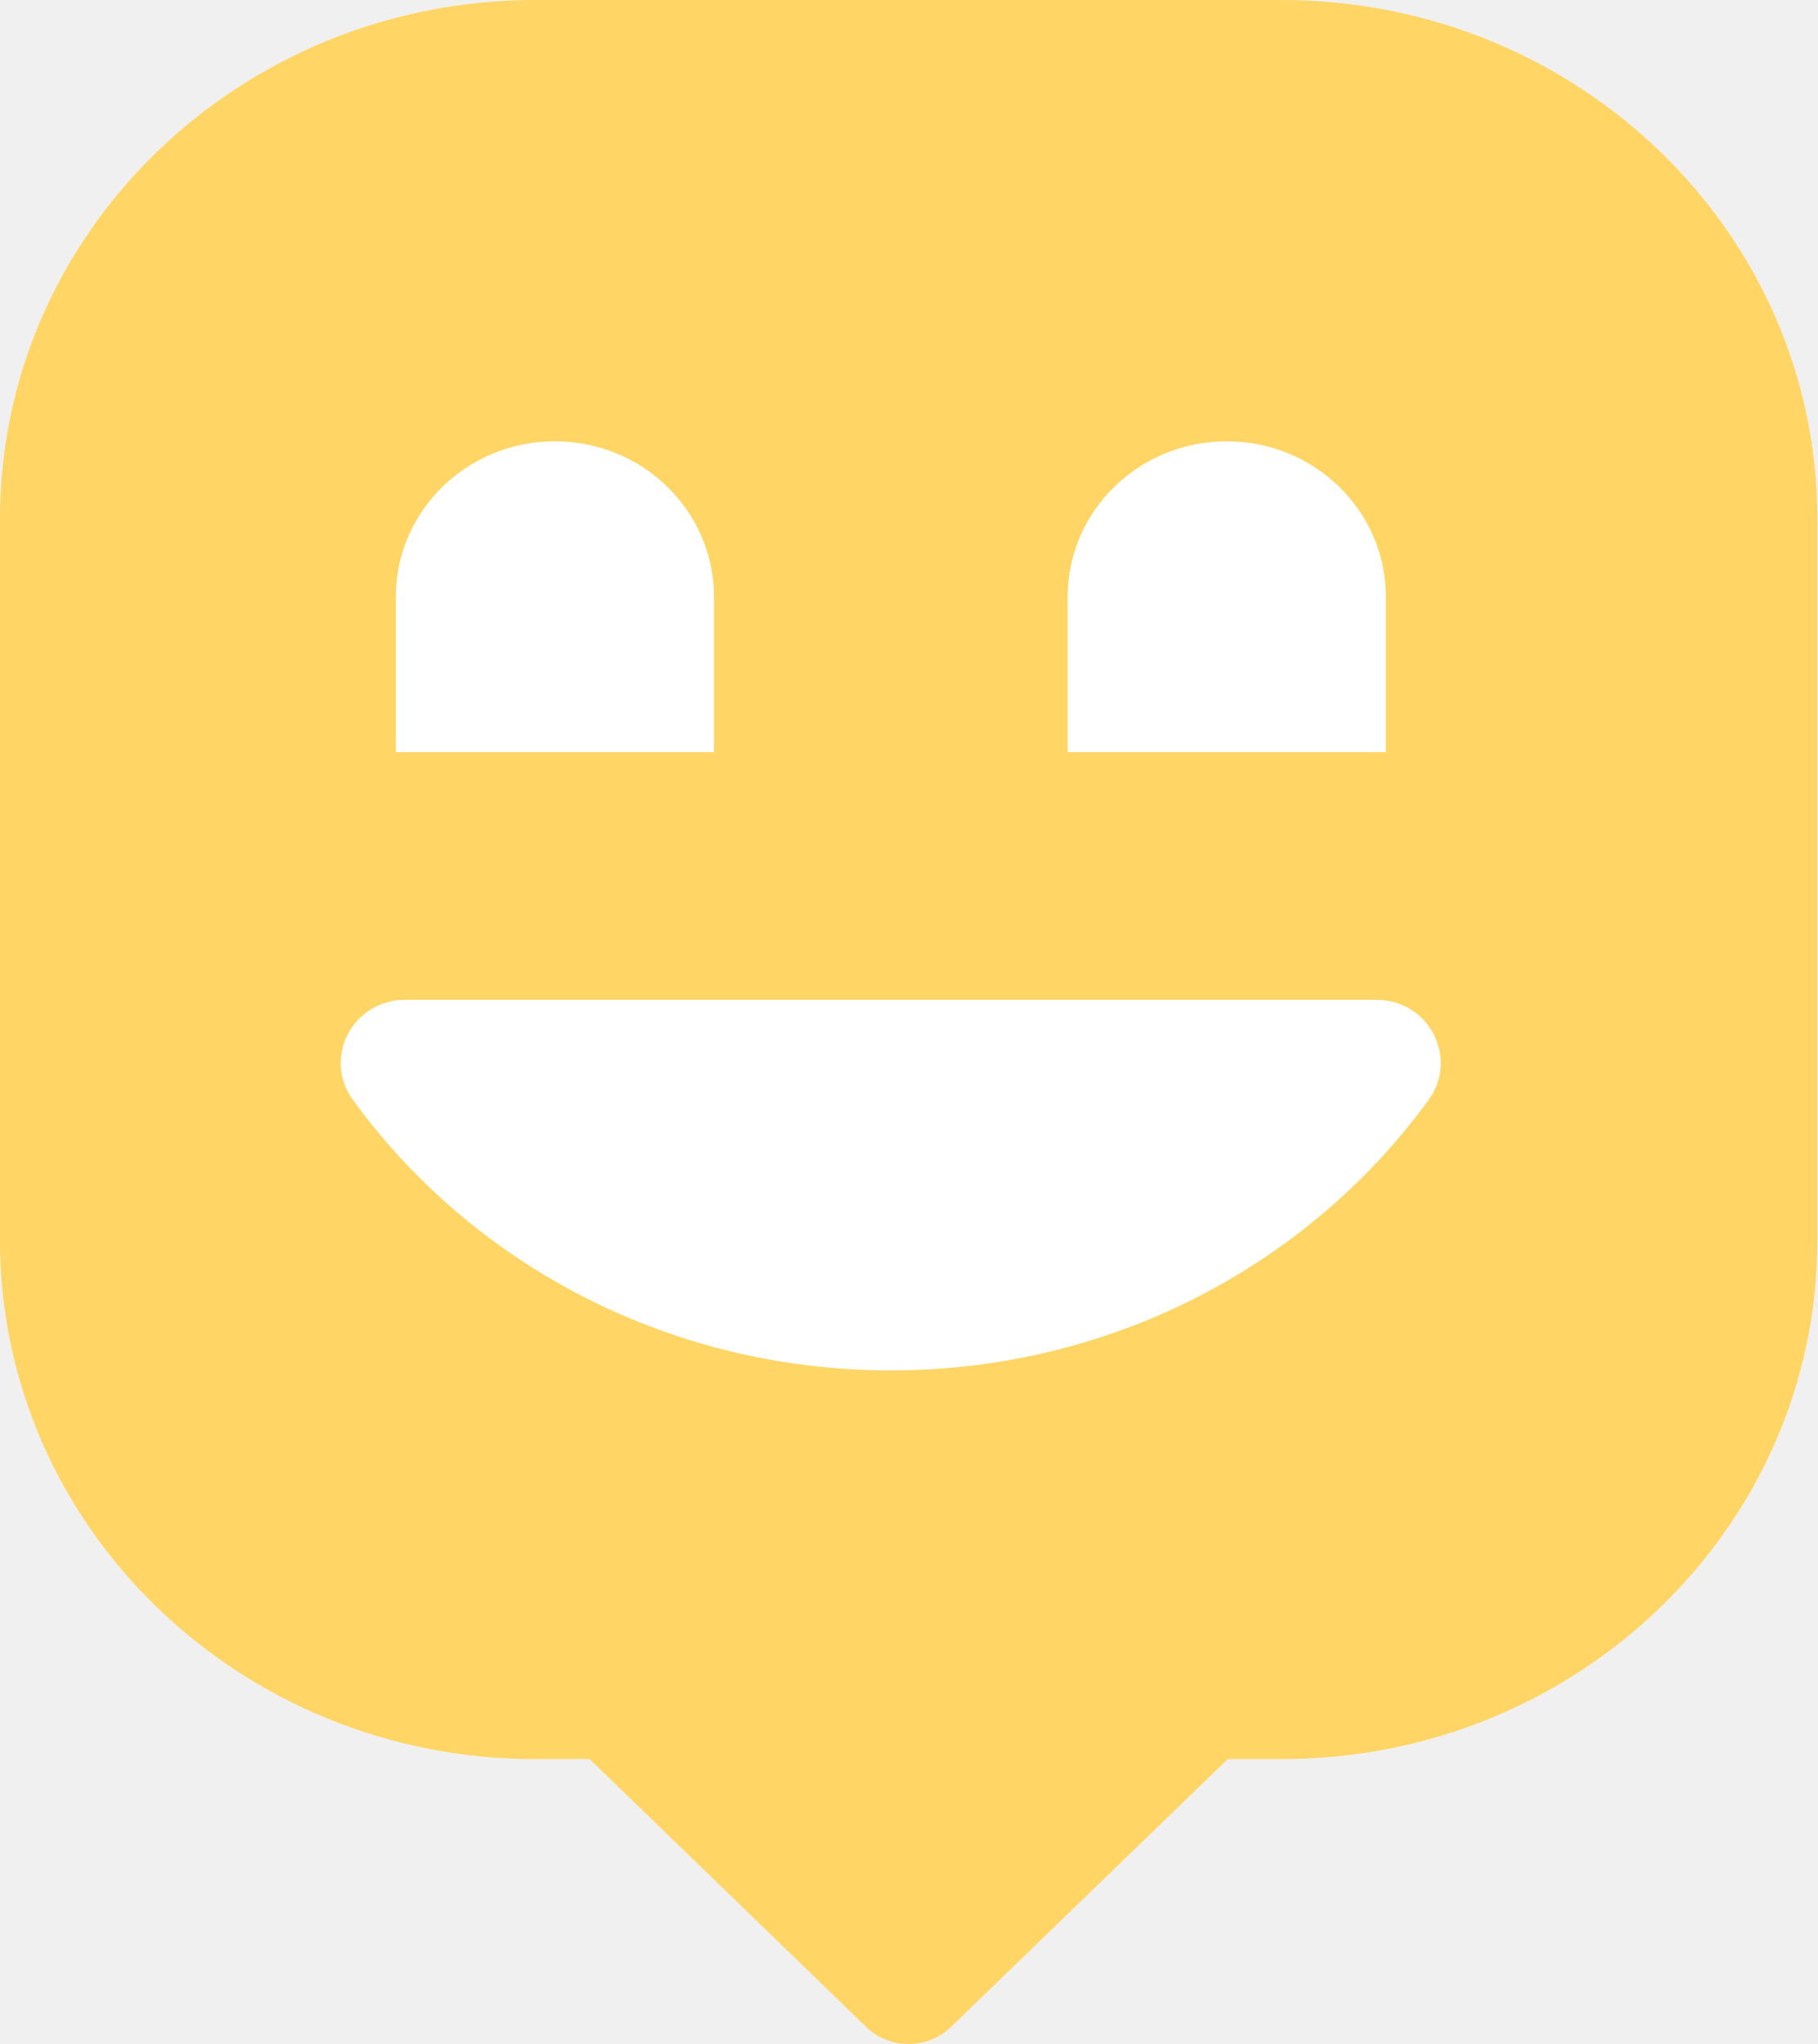
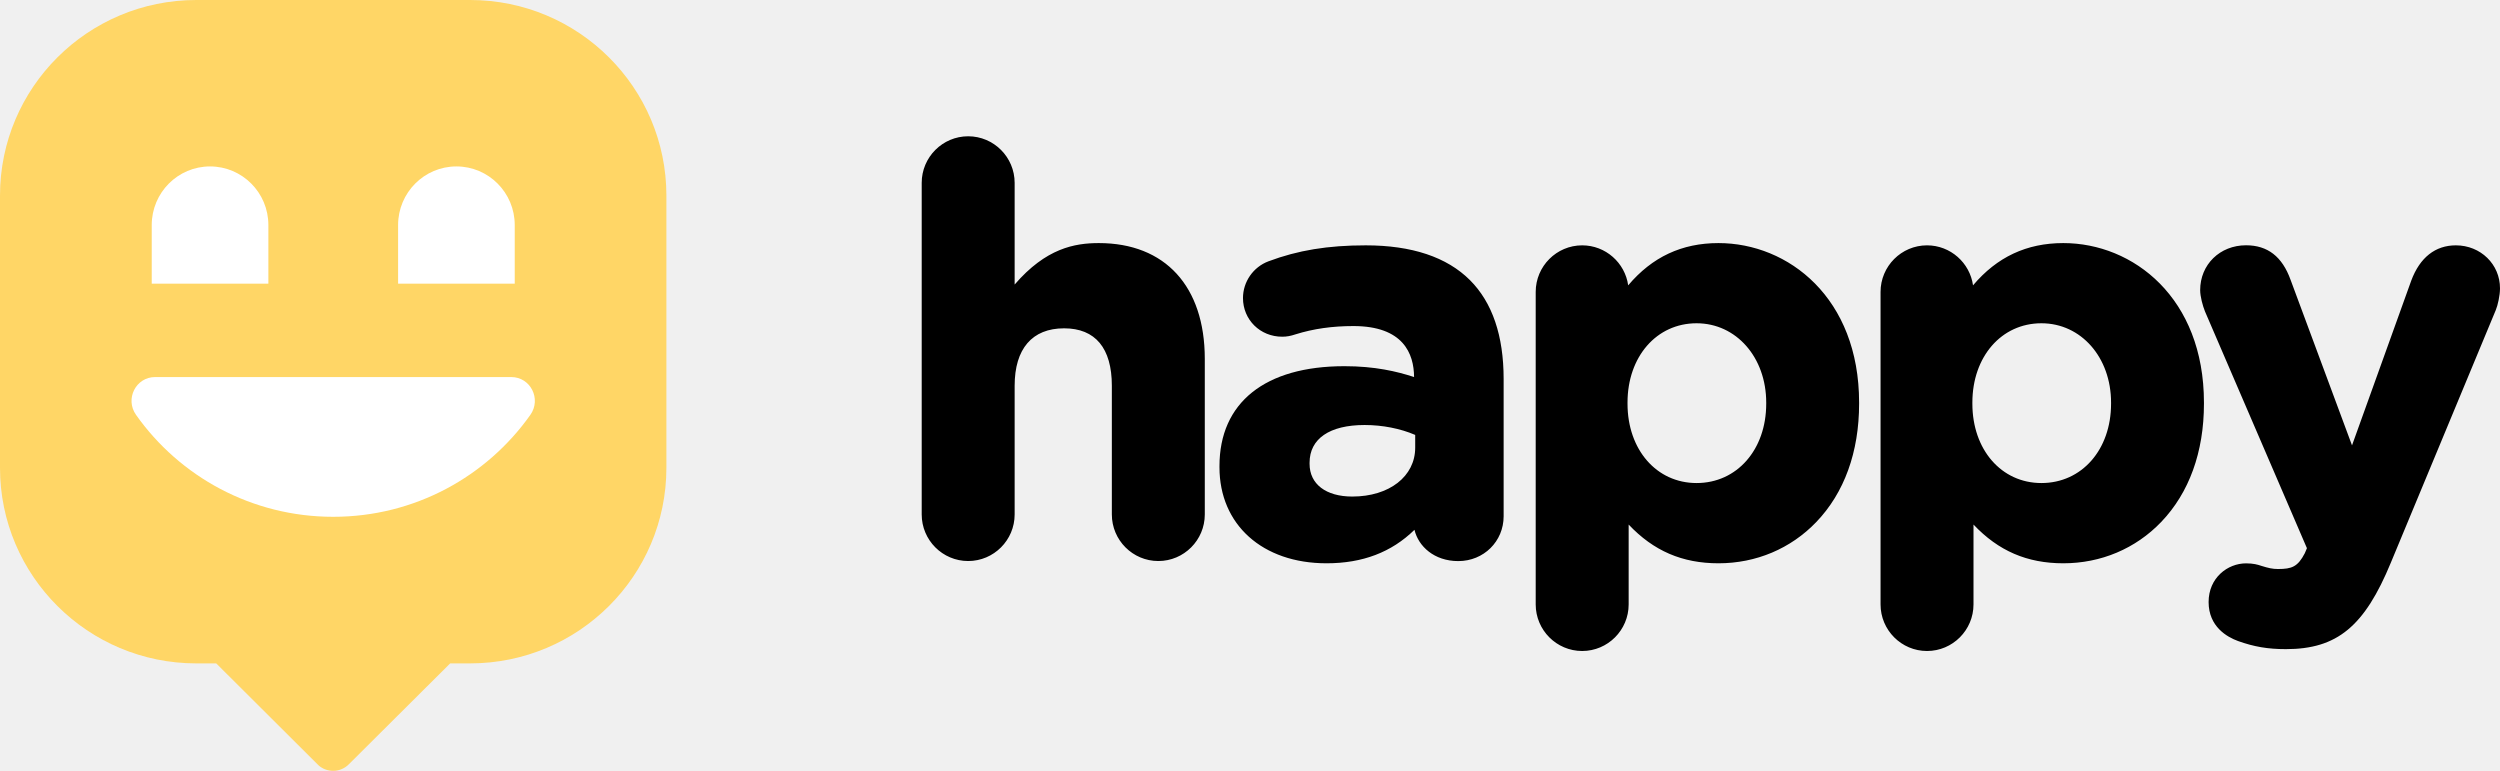
- <svg xmlns="http://www.w3.org/2000/svg" width="64" height="72" viewBox="0 0 64 72" fill="none">
-   <path d="M64 18.271V43.694C64 53.784 55.556 61.965 45.142 61.965H43.235L33.494 71.396C33.113 71.766 32.585 72 32 72C31.46 72 30.97 71.809 30.595 71.489L30.43 71.329L30.423 71.322L20.765 61.965H18.852C8.443 61.965 0 53.784 0 43.694V18.271C0 8.181 8.443 0 18.858 0H45.142C55.556 0 64 8.181 64 18.271Z" fill="#FFD666" />
-   <path d="M14.27 35.219C12.413 35.219 11.355 37.269 12.432 38.749C16.62 44.514 23.546 48.273 31.372 48.273C39.197 48.273 46.117 44.508 50.305 38.749C51.382 37.269 50.324 35.219 48.467 35.219H14.27Z" fill="white" />
-   <path d="M25.143 26.494H13.94V21.02C13.94 17.998 16.45 15.545 19.542 15.545C22.634 15.545 25.143 17.998 25.143 21.02V26.494Z" fill="white" />
-   <path d="M48.803 26.494H37.6V21.02C37.6 17.998 40.109 15.545 43.202 15.545C46.294 15.545 48.803 17.998 48.803 21.02V26.494Z" fill="white" />
+ <svg xmlns="http://www.w3.org/2000/svg" width="240" height="74" fill="none" style="">
+   <rect id="backgroundrect" width="100%" height="100%" x="0" y="0" fill="none" stroke="none" />
+   <g class="currentLayer" style="">
+     <path fill-rule="evenodd" clip-rule="evenodd" d="M105.488,23.336 C103.168,23.336 100.414,23.828 97.406,27.316 V17.555 C97.406,15.089 95.405,13.083 92.944,13.083 C90.484,13.083 88.483,15.089 88.483,17.555 V49.387 C88.483,51.853 90.484,53.859 92.944,53.859 C95.405,53.859 97.406,51.853 97.406,49.387 V37.032 C97.406,33.48 99.089,31.519 102.154,31.519 C105.156,31.519 106.737,33.423 106.737,37.032 V49.387 C106.737,51.853 108.738,53.859 111.199,53.859 C113.659,53.859 115.66,51.853 115.66,49.387 V34.439 C115.654,27.488 111.855,23.336 105.488,23.336 zM131.111,23.553 C127.478,23.553 124.597,24.026 121.773,25.086 C120.307,25.636 119.326,27.054 119.326,28.613 C119.326,30.695 120.977,32.324 123.086,32.324 C123.52,32.324 123.883,32.26 124.38,32.094 C126.095,31.558 127.905,31.302 129.925,31.302 C134.718,31.302 135.738,33.953 135.751,36.195 C134.087,35.652 131.99,35.154 129.065,35.154 C121.442,35.154 117.069,38.648 117.069,44.749 V44.858 C117.069,50.371 121.2,54.076 127.344,54.076 C130.805,54.076 133.578,53.022 135.789,50.863 C136.165,52.441 137.676,53.865 139.996,53.865 C142.437,53.865 144.349,51.974 144.349,49.56 V36.381 C144.349,32.235 143.266,29.041 141.118,26.894 C138.9,24.677 135.534,23.553 131.111,23.553 zM129.817,47.669 C127.287,47.669 125.719,46.468 125.719,44.532 V44.423 C125.719,42.117 127.644,40.801 131.003,40.801 C132.723,40.801 134.438,41.14 135.859,41.753 V42.973 C135.859,45.733 133.374,47.669 129.817,47.669 zM156.306,27.393 C158.613,24.665 161.456,23.336 164.974,23.336 C171.686,23.336 178.474,28.594 178.474,38.649 V38.757 C178.474,43.389 177.053,47.311 174.369,50.109 C171.915,52.671 168.582,54.076 164.974,54.076 C161.501,54.076 158.741,52.888 156.351,50.358 V58.024 C156.351,60.49 154.349,62.496 151.889,62.496 C149.429,62.496 147.427,60.49 147.427,58.024 V28.025 C147.427,25.559 149.429,23.553 151.889,23.553 C154.139,23.553 156,25.227 156.306,27.393 zM169.557,38.649 C169.557,34.311 166.683,31.034 162.871,31.034 C159.034,31.034 156.242,34.234 156.242,38.649 V38.757 C156.242,43.172 159.028,46.372 162.871,46.372 C166.746,46.372 169.557,43.172 169.557,38.757 V38.649 zM198.08,23.336 C194.561,23.336 191.719,24.665 189.411,27.393 C189.105,25.227 187.244,23.553 184.994,23.553 C182.534,23.553 180.533,25.559 180.533,28.025 V58.024 C180.533,60.49 182.534,62.496 184.994,62.496 C187.455,62.496 189.456,60.49 189.456,58.024 V50.358 C191.846,52.888 194.606,54.076 198.08,54.076 C201.687,54.076 205.021,52.671 207.475,50.109 C210.158,47.311 211.579,43.389 211.579,38.757 V38.649 C211.579,28.594 204.791,23.336 198.08,23.336 zM195.976,31.034 C199.788,31.034 202.662,34.311 202.662,38.649 V38.757 C202.662,43.172 199.852,46.372 195.976,46.372 C192.133,46.372 189.348,43.172 189.348,38.757 V38.649 C189.348,34.234 192.139,31.034 195.976,31.034 zM231.485,26.926 C232.313,24.716 233.792,23.553 235.761,23.553 C238.139,23.553 240.006,25.374 240,27.686 C240,28.357 239.783,29.328 239.592,29.775 L229.528,53.999 C226.998,60.138 224.359,62.317 219.445,62.317 C217.711,62.317 216.379,62.087 214.849,61.538 C213.797,61.154 212.026,60.158 212.026,57.794 C212.026,55.469 213.855,54.082 215.62,54.082 C216.321,54.082 216.742,54.204 217.08,54.319 C217.775,54.536 218.157,54.625 218.686,54.625 C220.025,54.625 220.586,54.408 221.261,53.111 L221.465,52.626 L211.675,29.89 C211.452,29.328 211.216,28.459 211.216,27.852 C211.216,25.399 213.109,23.547 215.62,23.547 C217.692,23.547 219.094,24.633 219.897,26.869 L225.793,42.756 L231.485,26.926 z" fill="#000000" id="svg_1" class="" fill-opacity="1" />
+     <path d="M63.974 18.779V44.908C63.974 55.278 55.534 63.686 45.124 63.686H43.217L33.48 73.379C33.099 73.759 32.572 74 31.987 74C31.447 74 30.957 73.804 30.582 73.475L30.417 73.31L30.411 73.304L20.757 63.686H18.844C8.44 63.686 0 55.278 0 44.908V18.779C0 8.408 8.44 0 18.85 0H45.124C55.534 0 63.974 8.408 63.974 18.779Z" fill="#FFD666" id="svg_2" />
+     <path d="M14.895 36.197C13.039 36.197 11.981 38.304 13.058 39.825C17.245 45.75 24.168 49.613 31.99 49.613C39.812 49.613 46.729 45.744 50.916 39.825C51.992 38.304 50.934 36.197 49.079 36.197H14.895Z" fill="white" id="svg_3" />
+     <path d="M25.764 27.23H14.566V21.604C14.566 18.498 17.074 15.977 20.165 15.977C23.256 15.977 25.764 18.498 25.764 21.604V27.23Z" fill="white" id="svg_4" />
+     <path d="M49.415 27.23H38.217V21.604C38.217 18.498 40.725 15.977 43.816 15.977C46.907 15.977 49.415 18.498 49.415 21.604V27.23Z" fill="white" id="svg_5" />
+   </g>
</svg>
